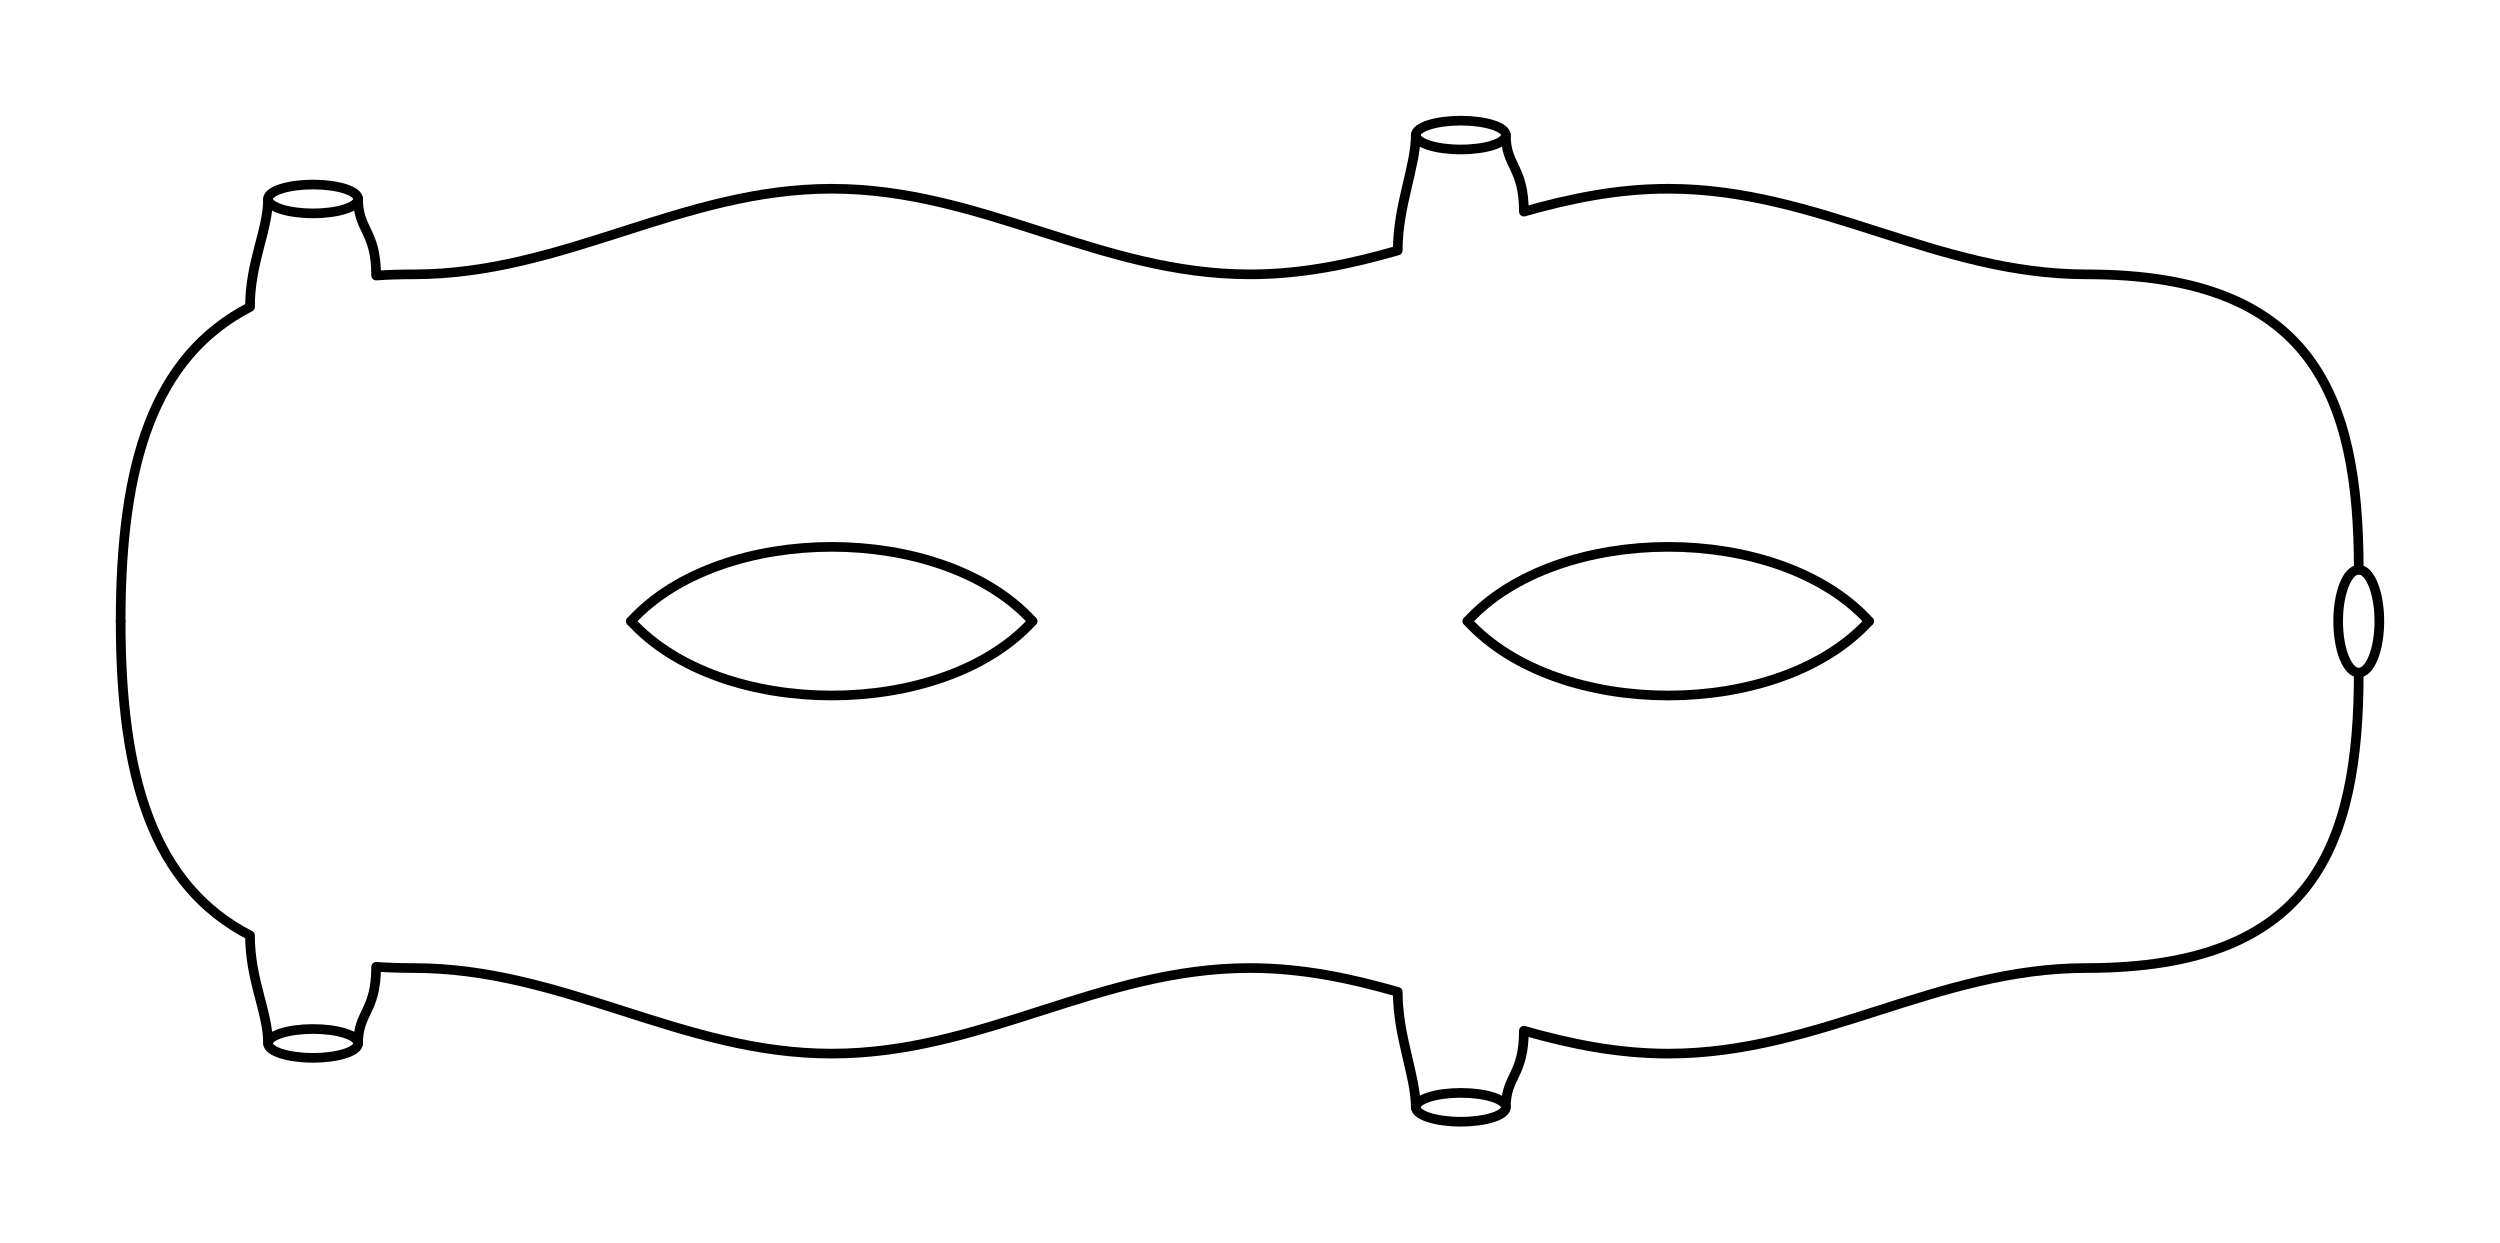
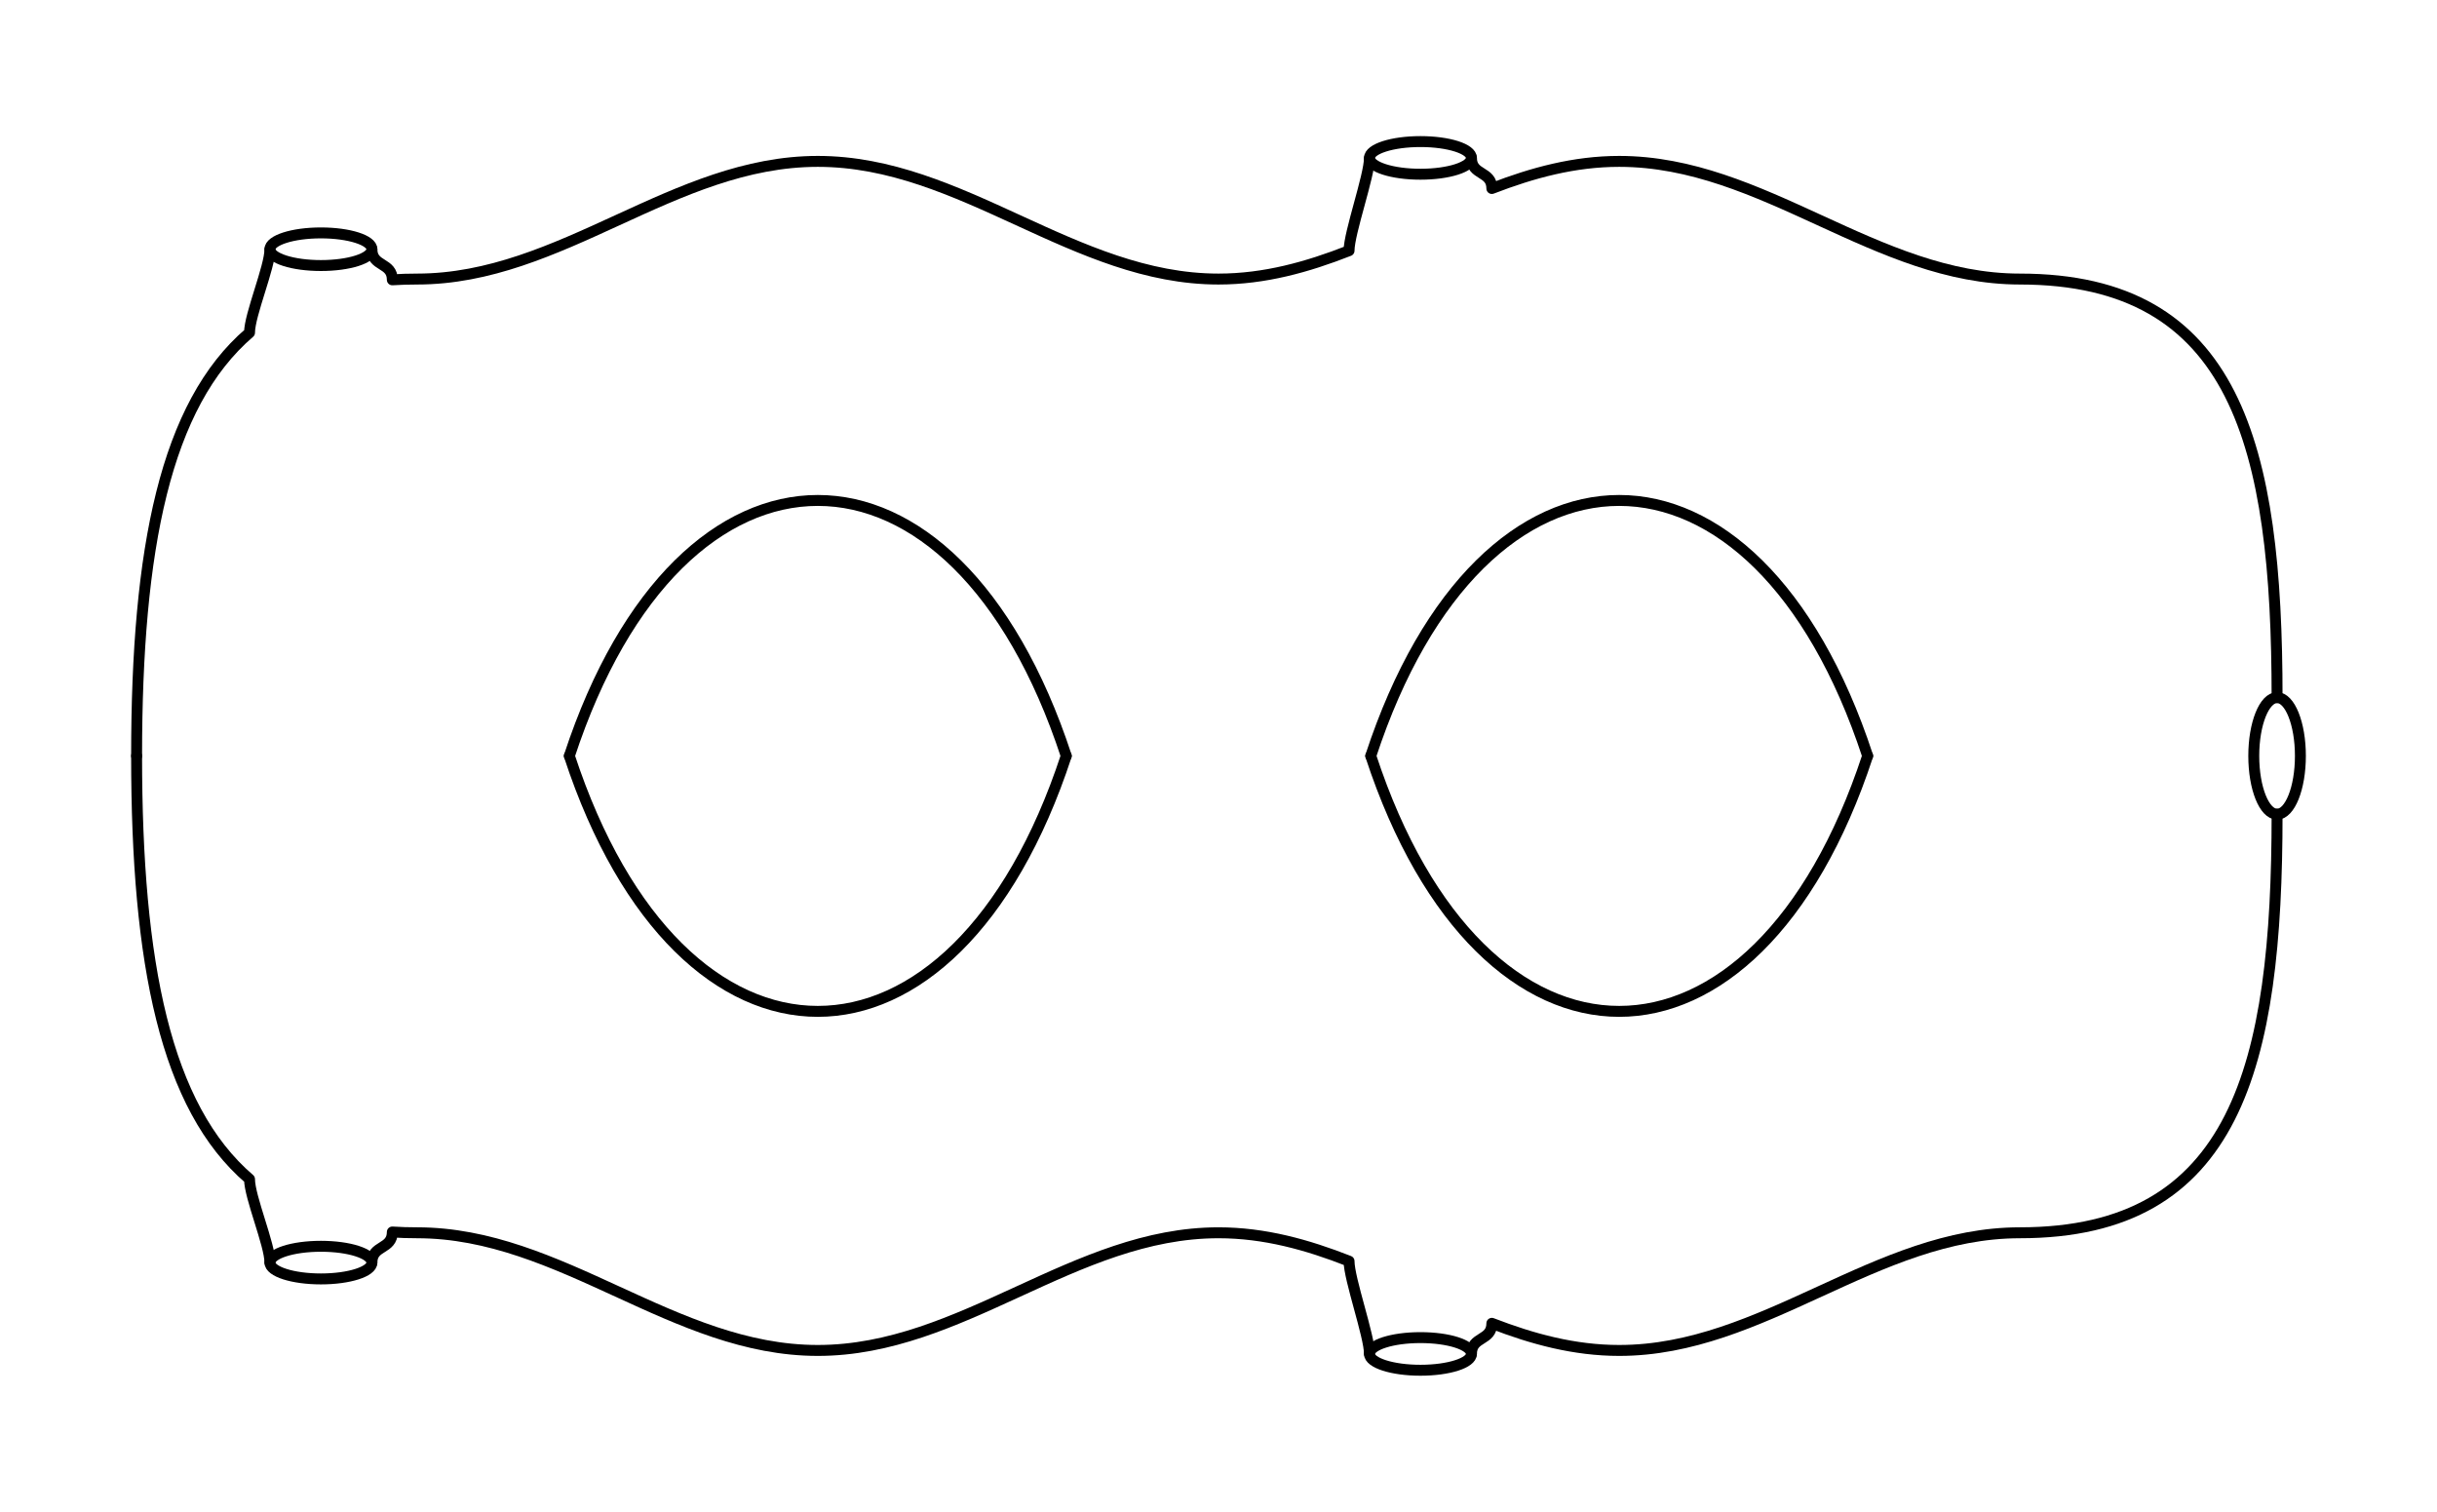
- <svg xmlns="http://www.w3.org/2000/svg" viewBox="0 0 388.5 193.065" width="777" height="386.13" role="img">
-   <path class="surface-outline" d="M 18.75 96.533 C 18.75 72.058 23.825 55.475 38.85 47.701 C 38.85 40.701 41.65 35.818 41.65 30.918" fill="none" stroke="#000000" stroke-width="1.5" stroke-linecap="round" stroke-linejoin="round" />
-   <path class="surface-outline" d="M 18.75 96.533 C 18.75 121.007 23.825 137.59 38.85 145.364 C 38.85 152.364 41.65 157.247 41.65 162.147" fill="none" stroke="#000000" stroke-width="1.5" stroke-linecap="round" stroke-linejoin="round" />
-   <path class="surface-outline" d="M 55.65 30.918 C 55.65 35.818 58.45 35.818 58.45 42.818 C 60.304 42.695 62.236 42.633 64.25 42.633 C 87.65 42.633 105.85 29.333 129.25 29.333 C 152.65 29.333 170.85 42.633 194.25 42.633 C 202.386 42.633 209.894 41.025 217.21 38.927 C 217.21 31.927 220.01 25.89 220.01 20.99" fill="none" stroke="#000000" stroke-width="1.5" stroke-linecap="round" stroke-linejoin="round" />
-   <path class="surface-outline" d="M 55.65 162.147 C 55.65 157.247 58.45 157.247 58.45 150.247 C 60.304 150.37 62.236 150.433 64.25 150.433 C 87.65 150.433 105.85 163.733 129.25 163.733 C 152.65 163.733 170.85 150.433 194.25 150.433 C 202.386 150.433 209.894 152.04 217.21 154.138 C 217.21 161.138 220.01 167.175 220.01 172.075" fill="none" stroke="#000000" stroke-width="1.5" stroke-linecap="round" stroke-linejoin="round" />
-   <path class="surface-outline" d="M 234.01 20.99 C 234.01 25.89 236.81 25.89 236.81 32.89 C 243.962 30.865 251.306 29.333 259.25 29.333 C 282.65 29.333 300.85 42.633 324.25 42.633 C 359.35 42.633 366.55 61.498 366.55 88.533" fill="none" stroke="#000000" stroke-width="1.5" stroke-linecap="round" stroke-linejoin="round" />
-   <path class="surface-outline" d="M 234.01 172.075 C 234.01 167.175 236.81 167.175 236.81 160.175 C 243.962 162.2 251.306 163.733 259.25 163.733 C 282.65 163.733 300.85 150.433 324.25 150.433 C 359.35 150.433 366.55 131.568 366.55 104.533" fill="none" stroke="#000000" stroke-width="1.5" stroke-linecap="round" stroke-linejoin="round" />
-   <path class="handle" d="M 98.05 96.533 C 112.09 81.133 146.41 81.133 160.45 96.533" fill="none" stroke="#000000" stroke-width="1.5" stroke-linecap="round" stroke-linejoin="round" />
-   <path class="handle" d="M 98.05 96.533 C 112.09 111.933 146.41 111.933 160.45 96.533" fill="none" stroke="#000000" stroke-width="1.5" stroke-linecap="round" stroke-linejoin="round" />
-   <path class="handle" d="M 228.05 96.533 C 242.09 81.133 276.41 81.133 290.45 96.533" fill="none" stroke="#000000" stroke-width="1.5" stroke-linecap="round" stroke-linejoin="round" />
-   <path class="handle" d="M 228.05 96.533 C 242.09 111.933 276.41 111.933 290.45 96.533" fill="none" stroke="#000000" stroke-width="1.5" stroke-linecap="round" stroke-linejoin="round" />
-   <ellipse class="type-ii-boundary" cx="48.65" cy="30.918" rx="7" ry="2.24" fill="none" stroke="#000000" stroke-width="1.5" />
-   <ellipse class="type-ii-boundary" cx="48.65" cy="162.147" rx="7" ry="2.24" fill="none" stroke="#000000" stroke-width="1.5" />
-   <ellipse class="type-ii-boundary" cx="227.01" cy="20.99" rx="7" ry="2.24" fill="none" stroke="#000000" stroke-width="1.5" />
-   <ellipse class="type-ii-boundary" cx="227.01" cy="172.075" rx="7" ry="2.24" fill="none" stroke="#000000" stroke-width="1.5" />
-   <ellipse class="type-i-boundary" cx="366.55" cy="96.533" rx="3.2" ry="8" fill="none" stroke="#000000" stroke-width="1.5" />
+ <svg xmlns="http://www.w3.org/2000/svg" viewBox="0 0 334.5 207.5" width="669" height="415" role="img">
+   <path class="surface-outline" d="M 18.75 103.75 C 18.75 75.238 22.703 55.546 34.25 45.658 C 34.25 43.208 37.05 36.656 37.05 34.206" fill="none" stroke="#000000" stroke-width="1.5" stroke-linecap="round" stroke-linejoin="round" />
+   <path class="surface-outline" d="M 18.75 103.75 C 18.75 132.262 22.703 151.954 34.25 161.842 C 34.25 164.292 37.05 170.844 37.05 173.294" fill="none" stroke="#000000" stroke-width="1.5" stroke-linecap="round" stroke-linejoin="round" />
+   <path class="surface-outline" d="M 51.05 34.206 C 51.05 36.656 53.85 35.956 53.85 38.406 C 54.952 38.335 56.085 38.3 57.25 38.3 C 77.05 38.3 92.45 22.15 112.25 22.15 C 132.05 22.15 147.45 38.3 167.25 38.3 C 173.577 38.3 179.455 36.651 185.17 34.407 C 185.17 31.957 187.97 24.122 187.97 21.672" fill="none" stroke="#000000" stroke-width="1.5" stroke-linecap="round" stroke-linejoin="round" />
+   <path class="surface-outline" d="M 51.05 173.294 C 51.05 170.844 53.85 171.544 53.85 169.094 C 54.952 169.165 56.085 169.2 57.25 169.2 C 77.05 169.2 92.45 185.35 112.25 185.35 C 132.05 185.35 147.45 169.2 167.25 169.2 C 173.577 169.2 179.455 170.849 185.17 173.093 C 185.17 175.543 187.97 183.378 187.97 185.828" fill="none" stroke="#000000" stroke-width="1.5" stroke-linecap="round" stroke-linejoin="round" />
+   <path class="surface-outline" d="M 201.97 21.672 C 201.97 24.122 204.77 23.422 204.77 25.872 C 210.347 23.716 216.085 22.15 222.25 22.15 C 242.05 22.15 257.45 38.3 277.25 38.3 C 306.95 38.3 312.55 61.208 312.55 95.75" fill="none" stroke="#000000" stroke-width="1.5" stroke-linecap="round" stroke-linejoin="round" />
+   <path class="surface-outline" d="M 201.97 185.828 C 201.97 183.378 204.77 184.078 204.77 181.628 C 210.347 183.784 216.085 185.35 222.25 185.35 C 242.05 185.35 257.45 169.2 277.25 169.2 C 306.95 169.2 312.55 146.292 312.55 111.75" fill="none" stroke="#000000" stroke-width="1.5" stroke-linecap="round" stroke-linejoin="round" />
+   <path class="handle" d="M 78.15 103.75 C 93.495 57 131.005 57 146.35 103.75" fill="none" stroke="#000000" stroke-width="1.5" stroke-linecap="round" stroke-linejoin="round" />
+   <path class="handle" d="M 78.15 103.75 C 93.495 150.5 131.005 150.5 146.35 103.75" fill="none" stroke="#000000" stroke-width="1.5" stroke-linecap="round" stroke-linejoin="round" />
+   <path class="handle" d="M 188.15 103.75 C 203.495 57 241.005 57 256.35 103.75" fill="none" stroke="#000000" stroke-width="1.5" stroke-linecap="round" stroke-linejoin="round" />
+   <path class="handle" d="M 188.15 103.75 C 203.495 150.5 241.005 150.5 256.35 103.75" fill="none" stroke="#000000" stroke-width="1.5" stroke-linecap="round" stroke-linejoin="round" />
+   <ellipse class="type-ii-boundary" cx="44.05" cy="34.206" rx="7" ry="2.24" fill="none" stroke="#000000" stroke-width="1.5" />
+   <ellipse class="type-ii-boundary" cx="44.05" cy="173.294" rx="7" ry="2.24" fill="none" stroke="#000000" stroke-width="1.5" />
+   <ellipse class="type-ii-boundary" cx="194.97" cy="21.672" rx="7" ry="2.24" fill="none" stroke="#000000" stroke-width="1.5" />
+   <ellipse class="type-ii-boundary" cx="194.97" cy="185.828" rx="7" ry="2.24" fill="none" stroke="#000000" stroke-width="1.5" />
+   <ellipse class="type-i-boundary" cx="312.55" cy="103.75" rx="3.2" ry="8" fill="none" stroke="#000000" stroke-width="1.5" />
</svg>
